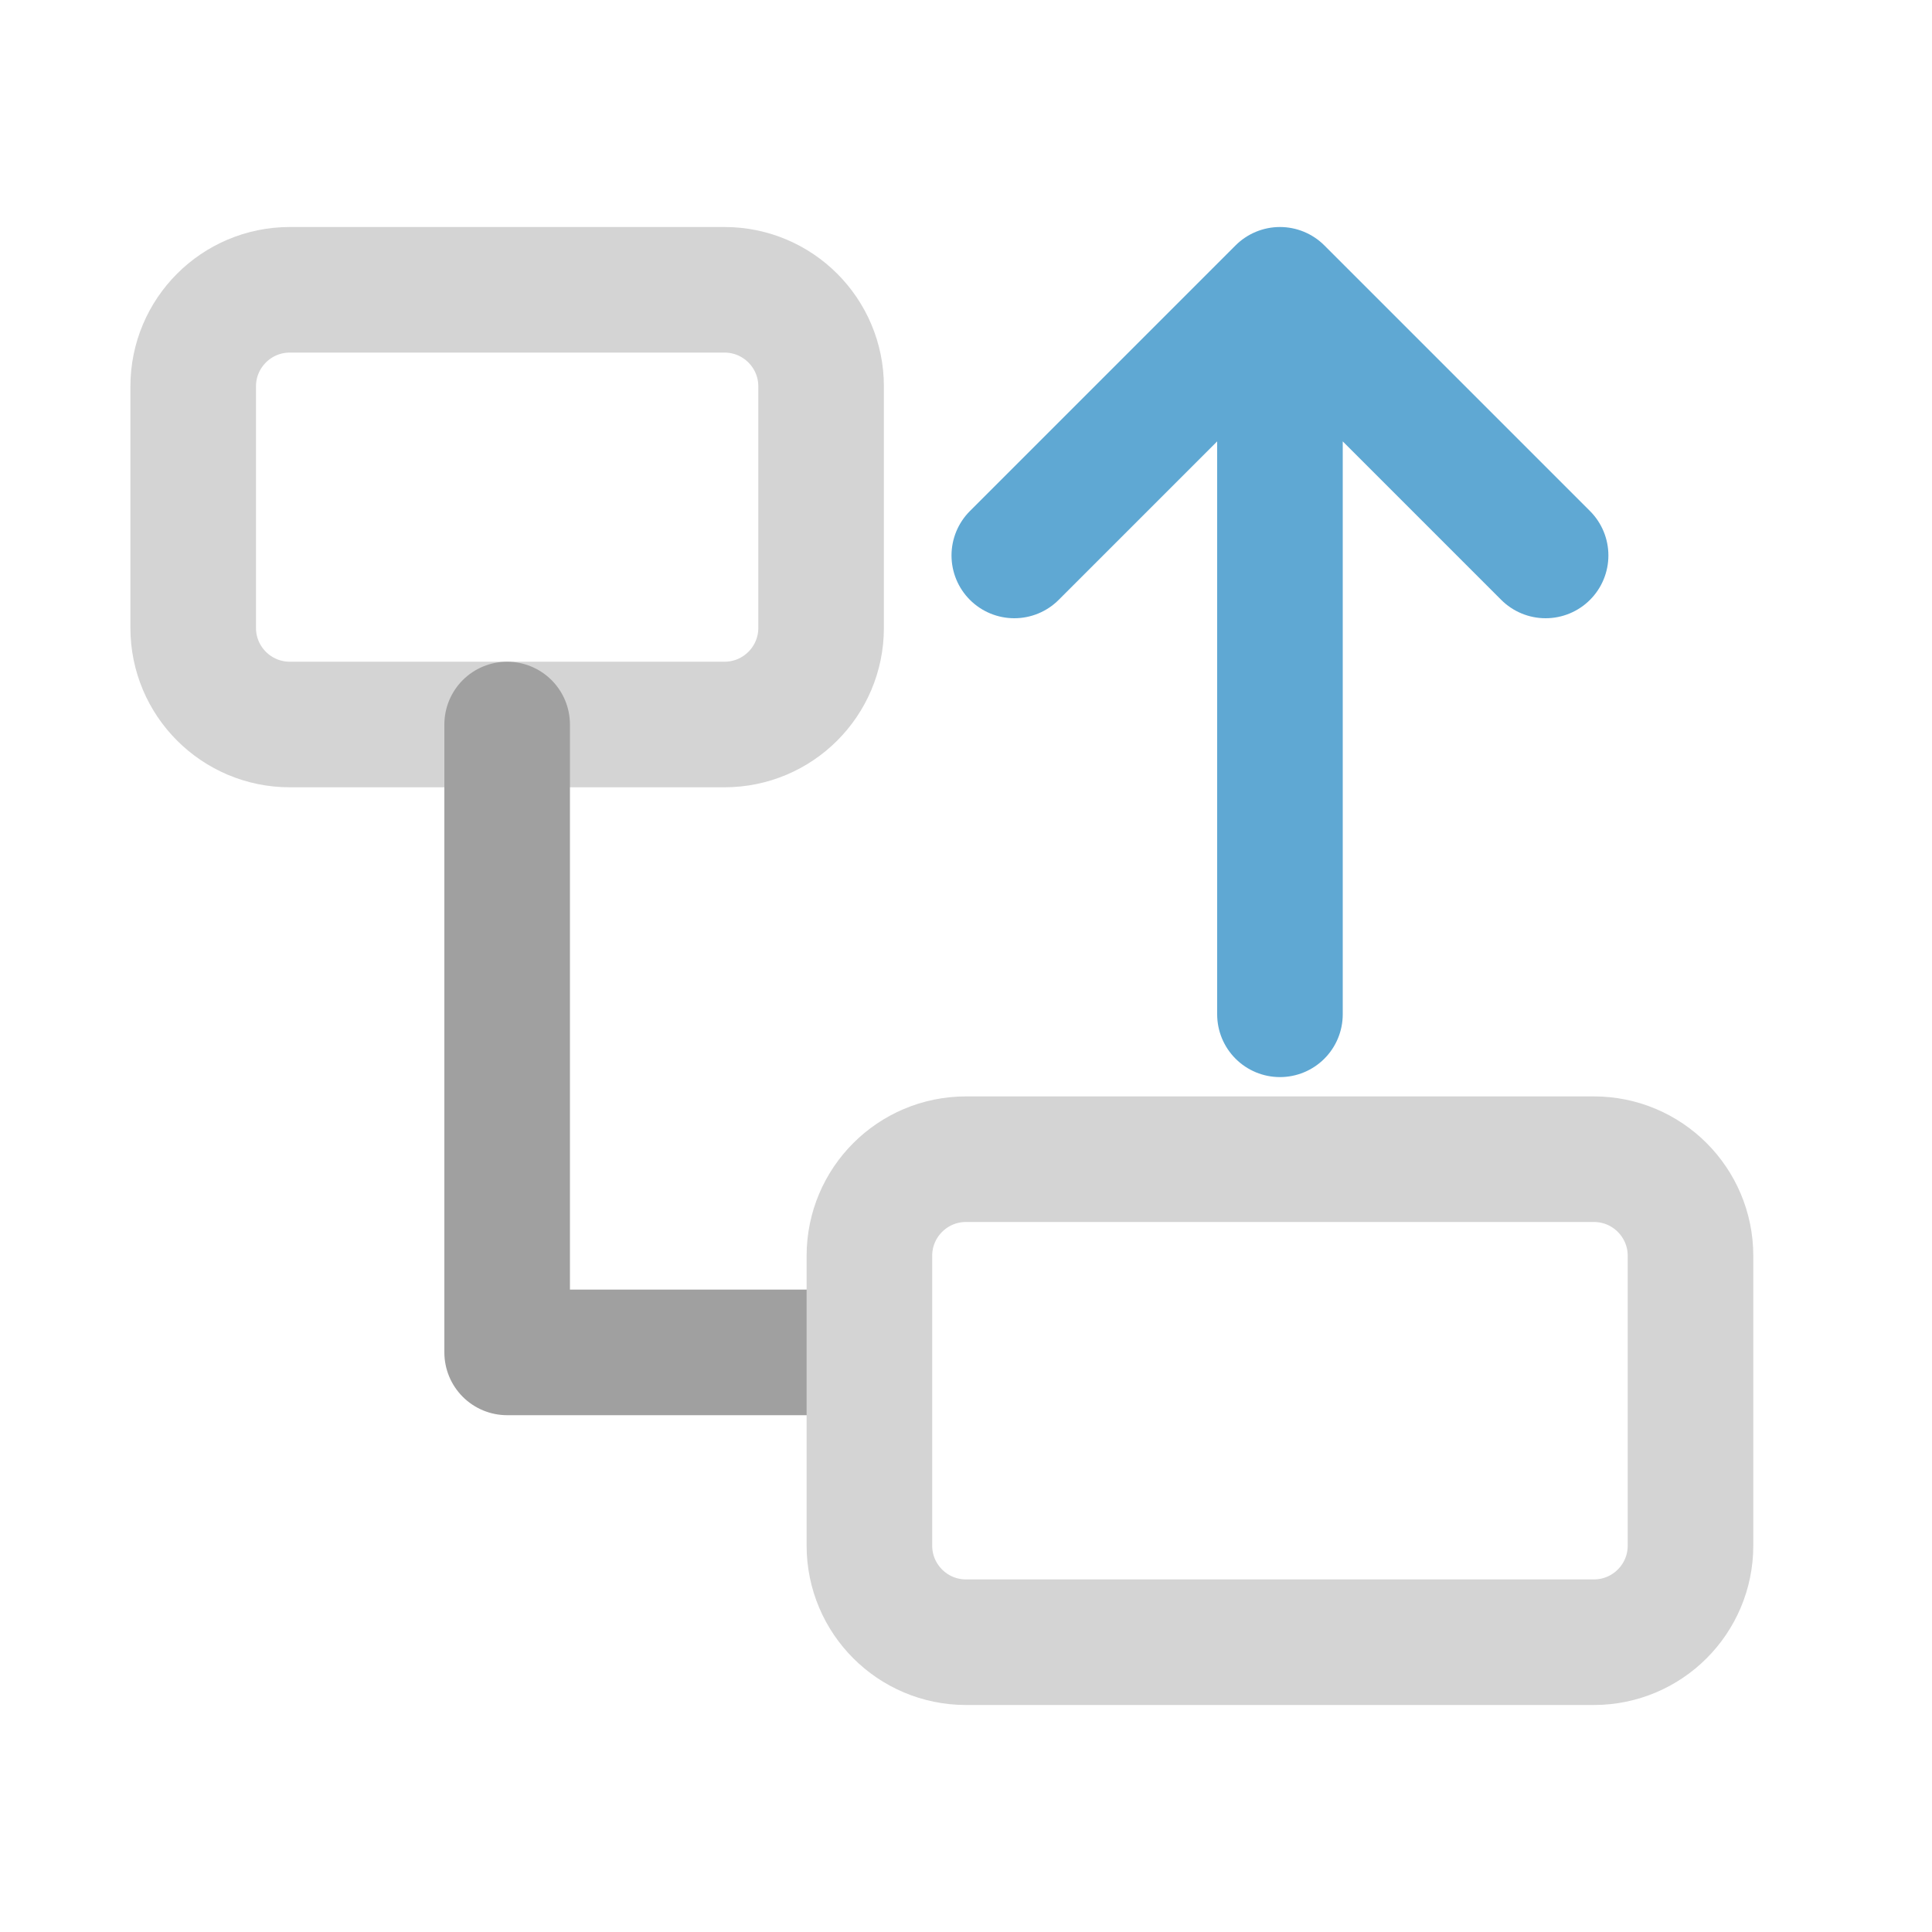
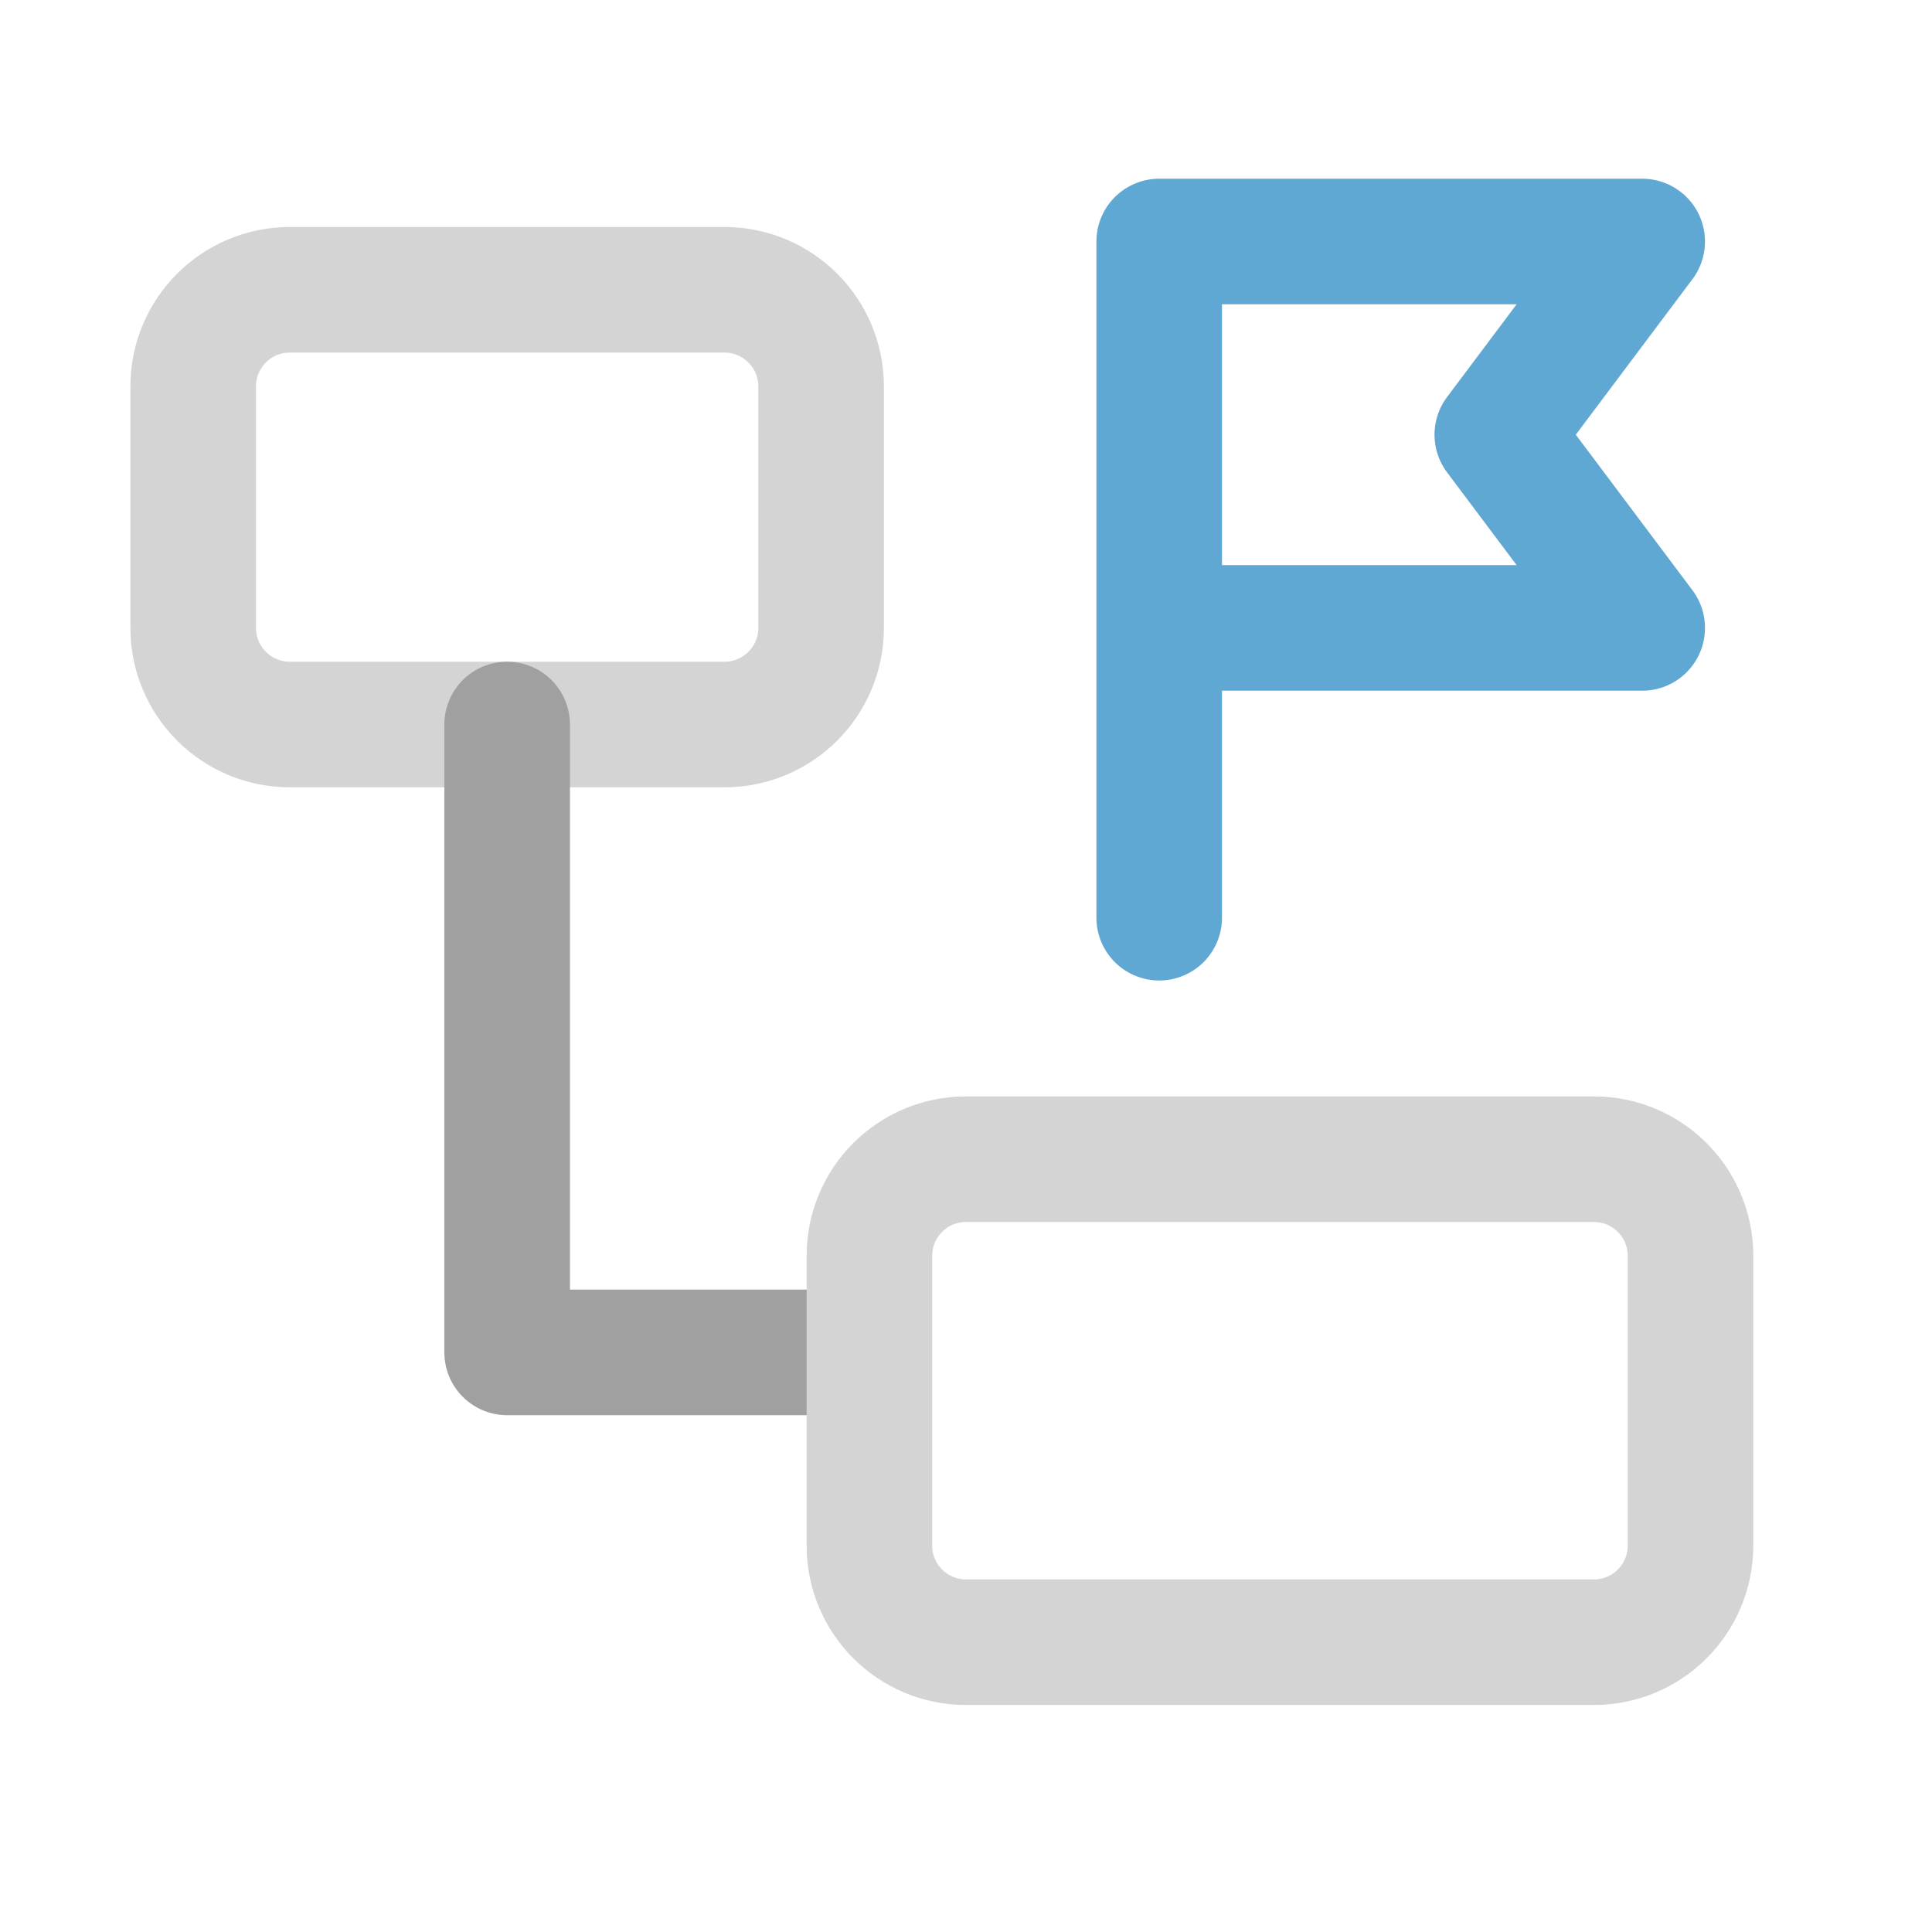
<svg xmlns="http://www.w3.org/2000/svg" width="20" height="20" viewBox="0 0 20 20">
  <rect x="2" y="3" width="6.5" height="4.5" rx="1" fill="none" stroke="#d4d4d4" stroke-width="1.3" />
  <path d="M5.25 7.5v6.5h3.5" fill="none" stroke="#a0a0a0" stroke-width="1.3" stroke-linecap="round" stroke-linejoin="round" />
  <rect x="9" y="12" width="8.5" height="5" rx="1" fill="none" stroke="#d4d4d4" stroke-width="1.3" />
-   <path d="M13.25 10.5V3M10.5 5.75L13.25 3l2.75 2.75" fill="none" stroke="#5fa8d3" stroke-width="1.3" stroke-linecap="round" stroke-linejoin="round" />
+   <path d="M12 9.5V2.5h5l-1.5 2 1.5 2h-5" fill="none" stroke="#5fa8d3" stroke-width="1.3" stroke-linecap="round" stroke-linejoin="round" />
</svg>
